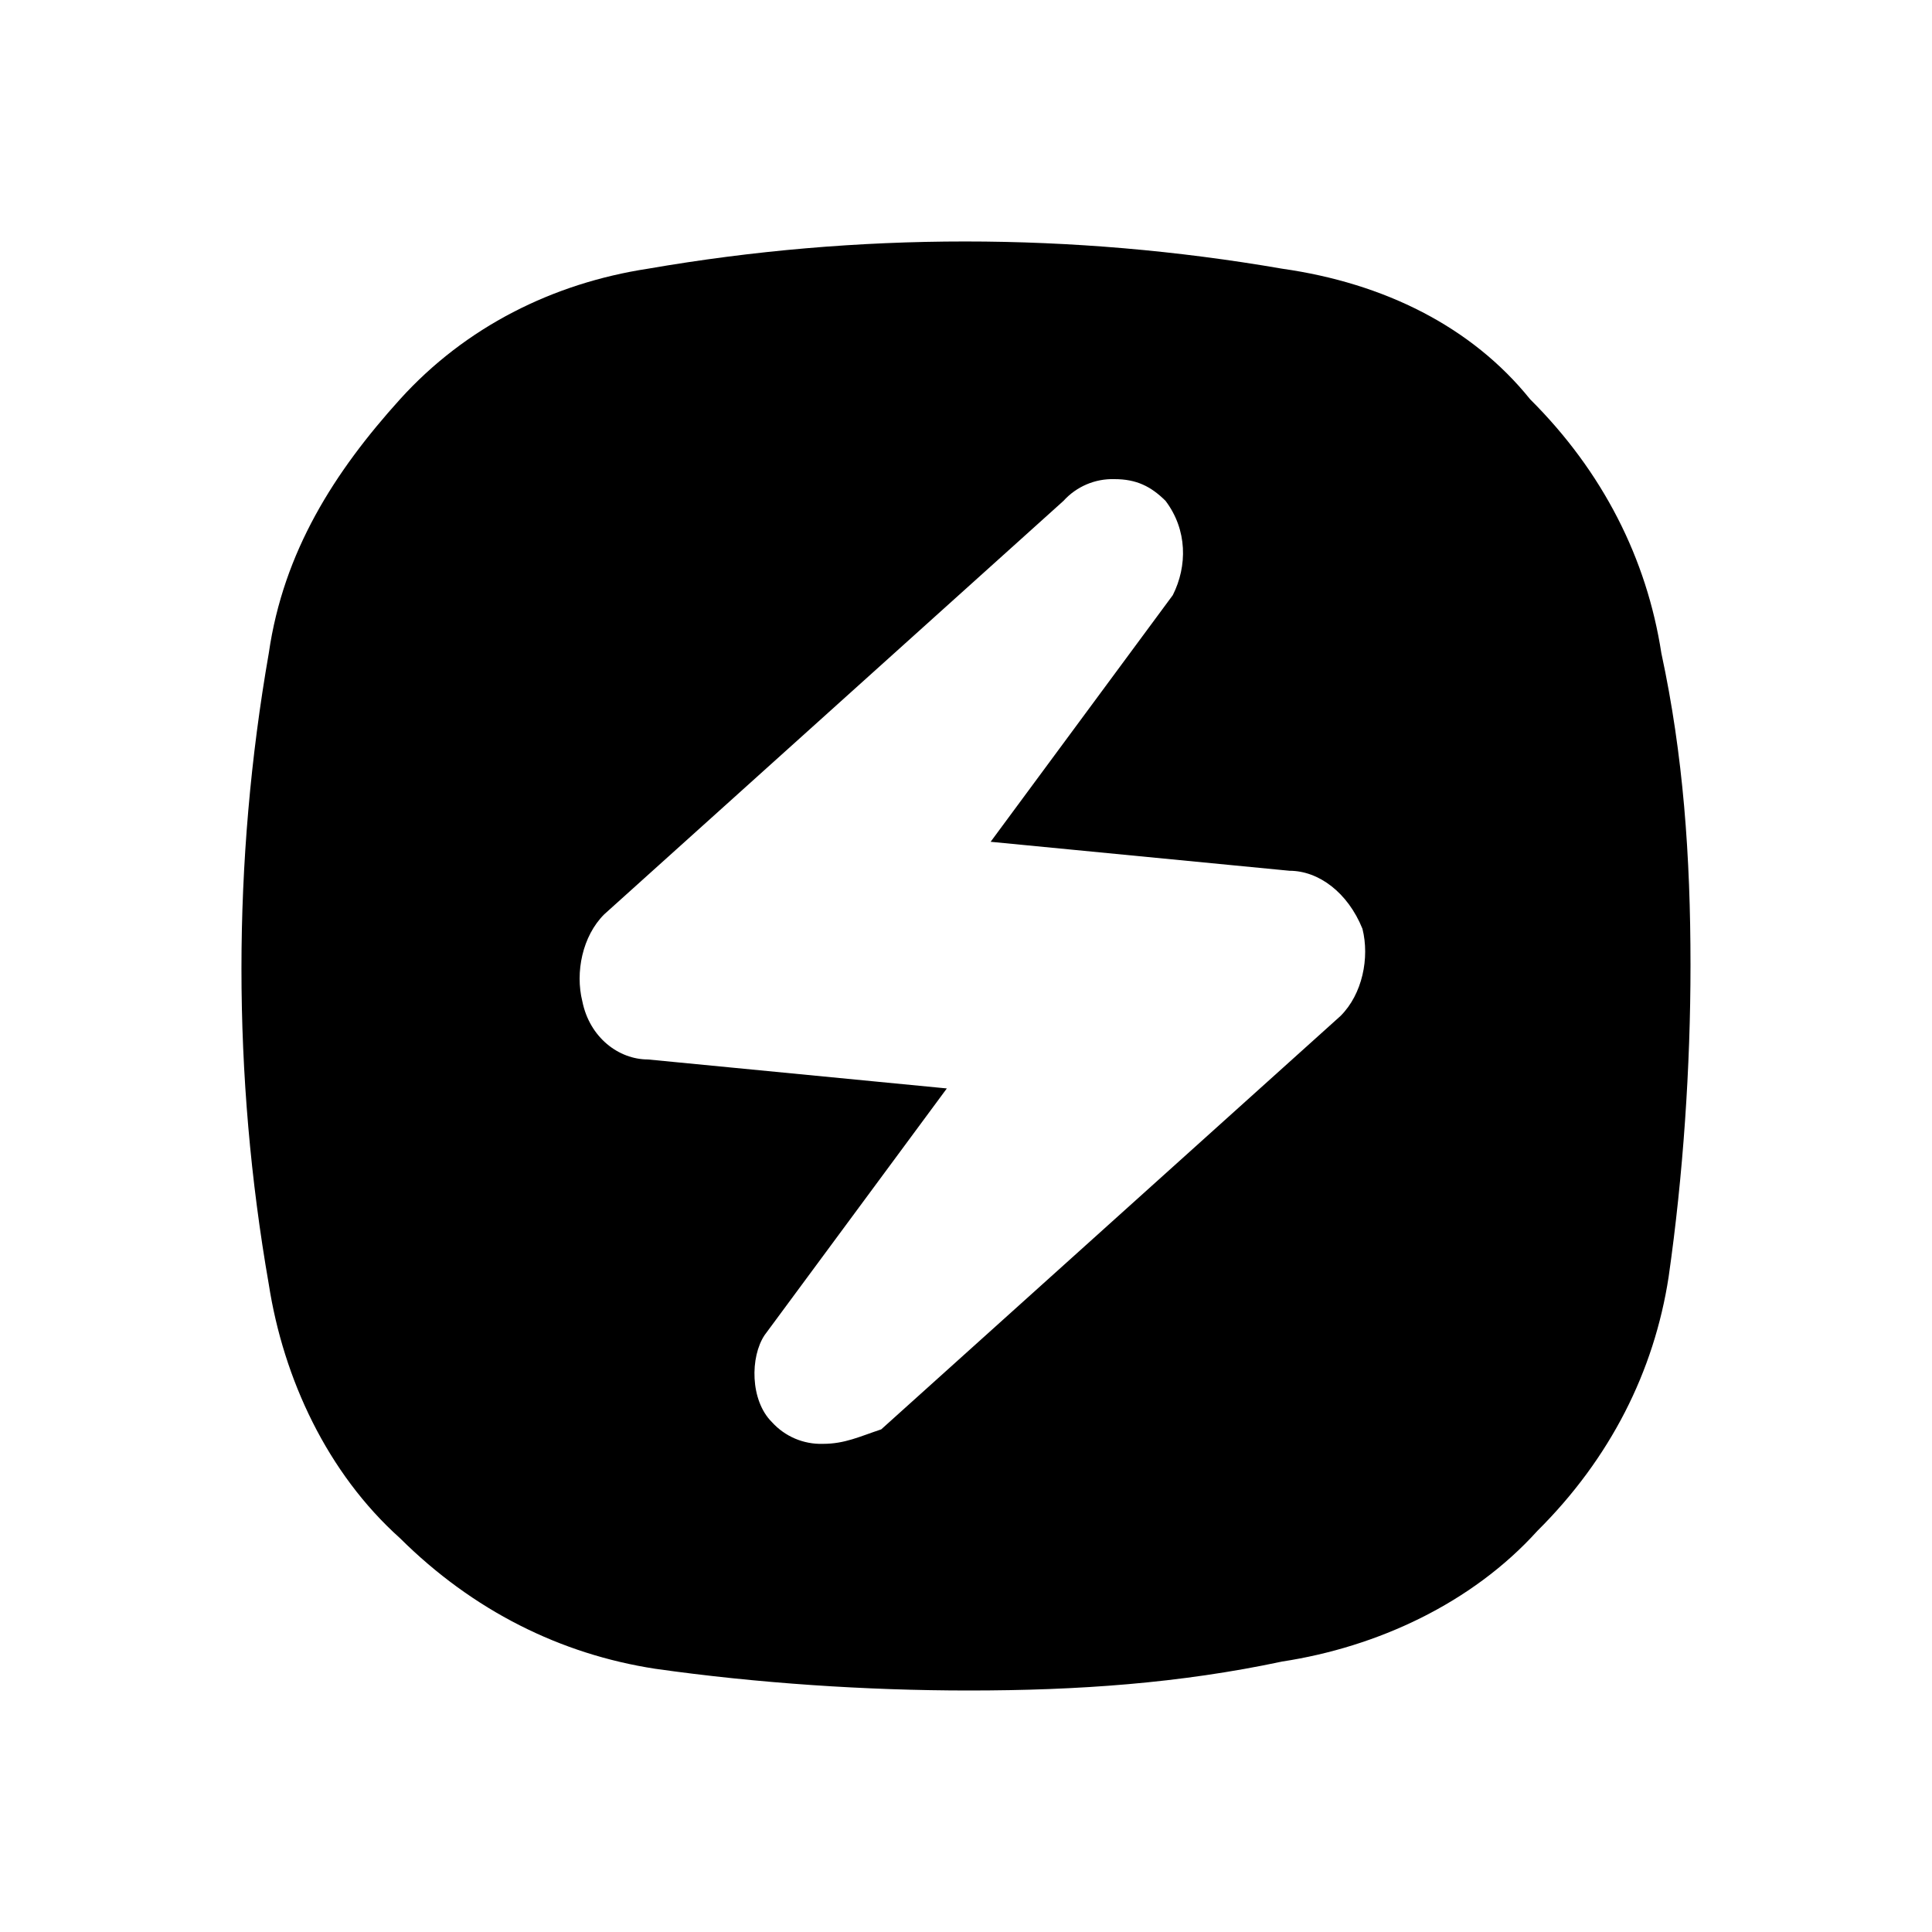
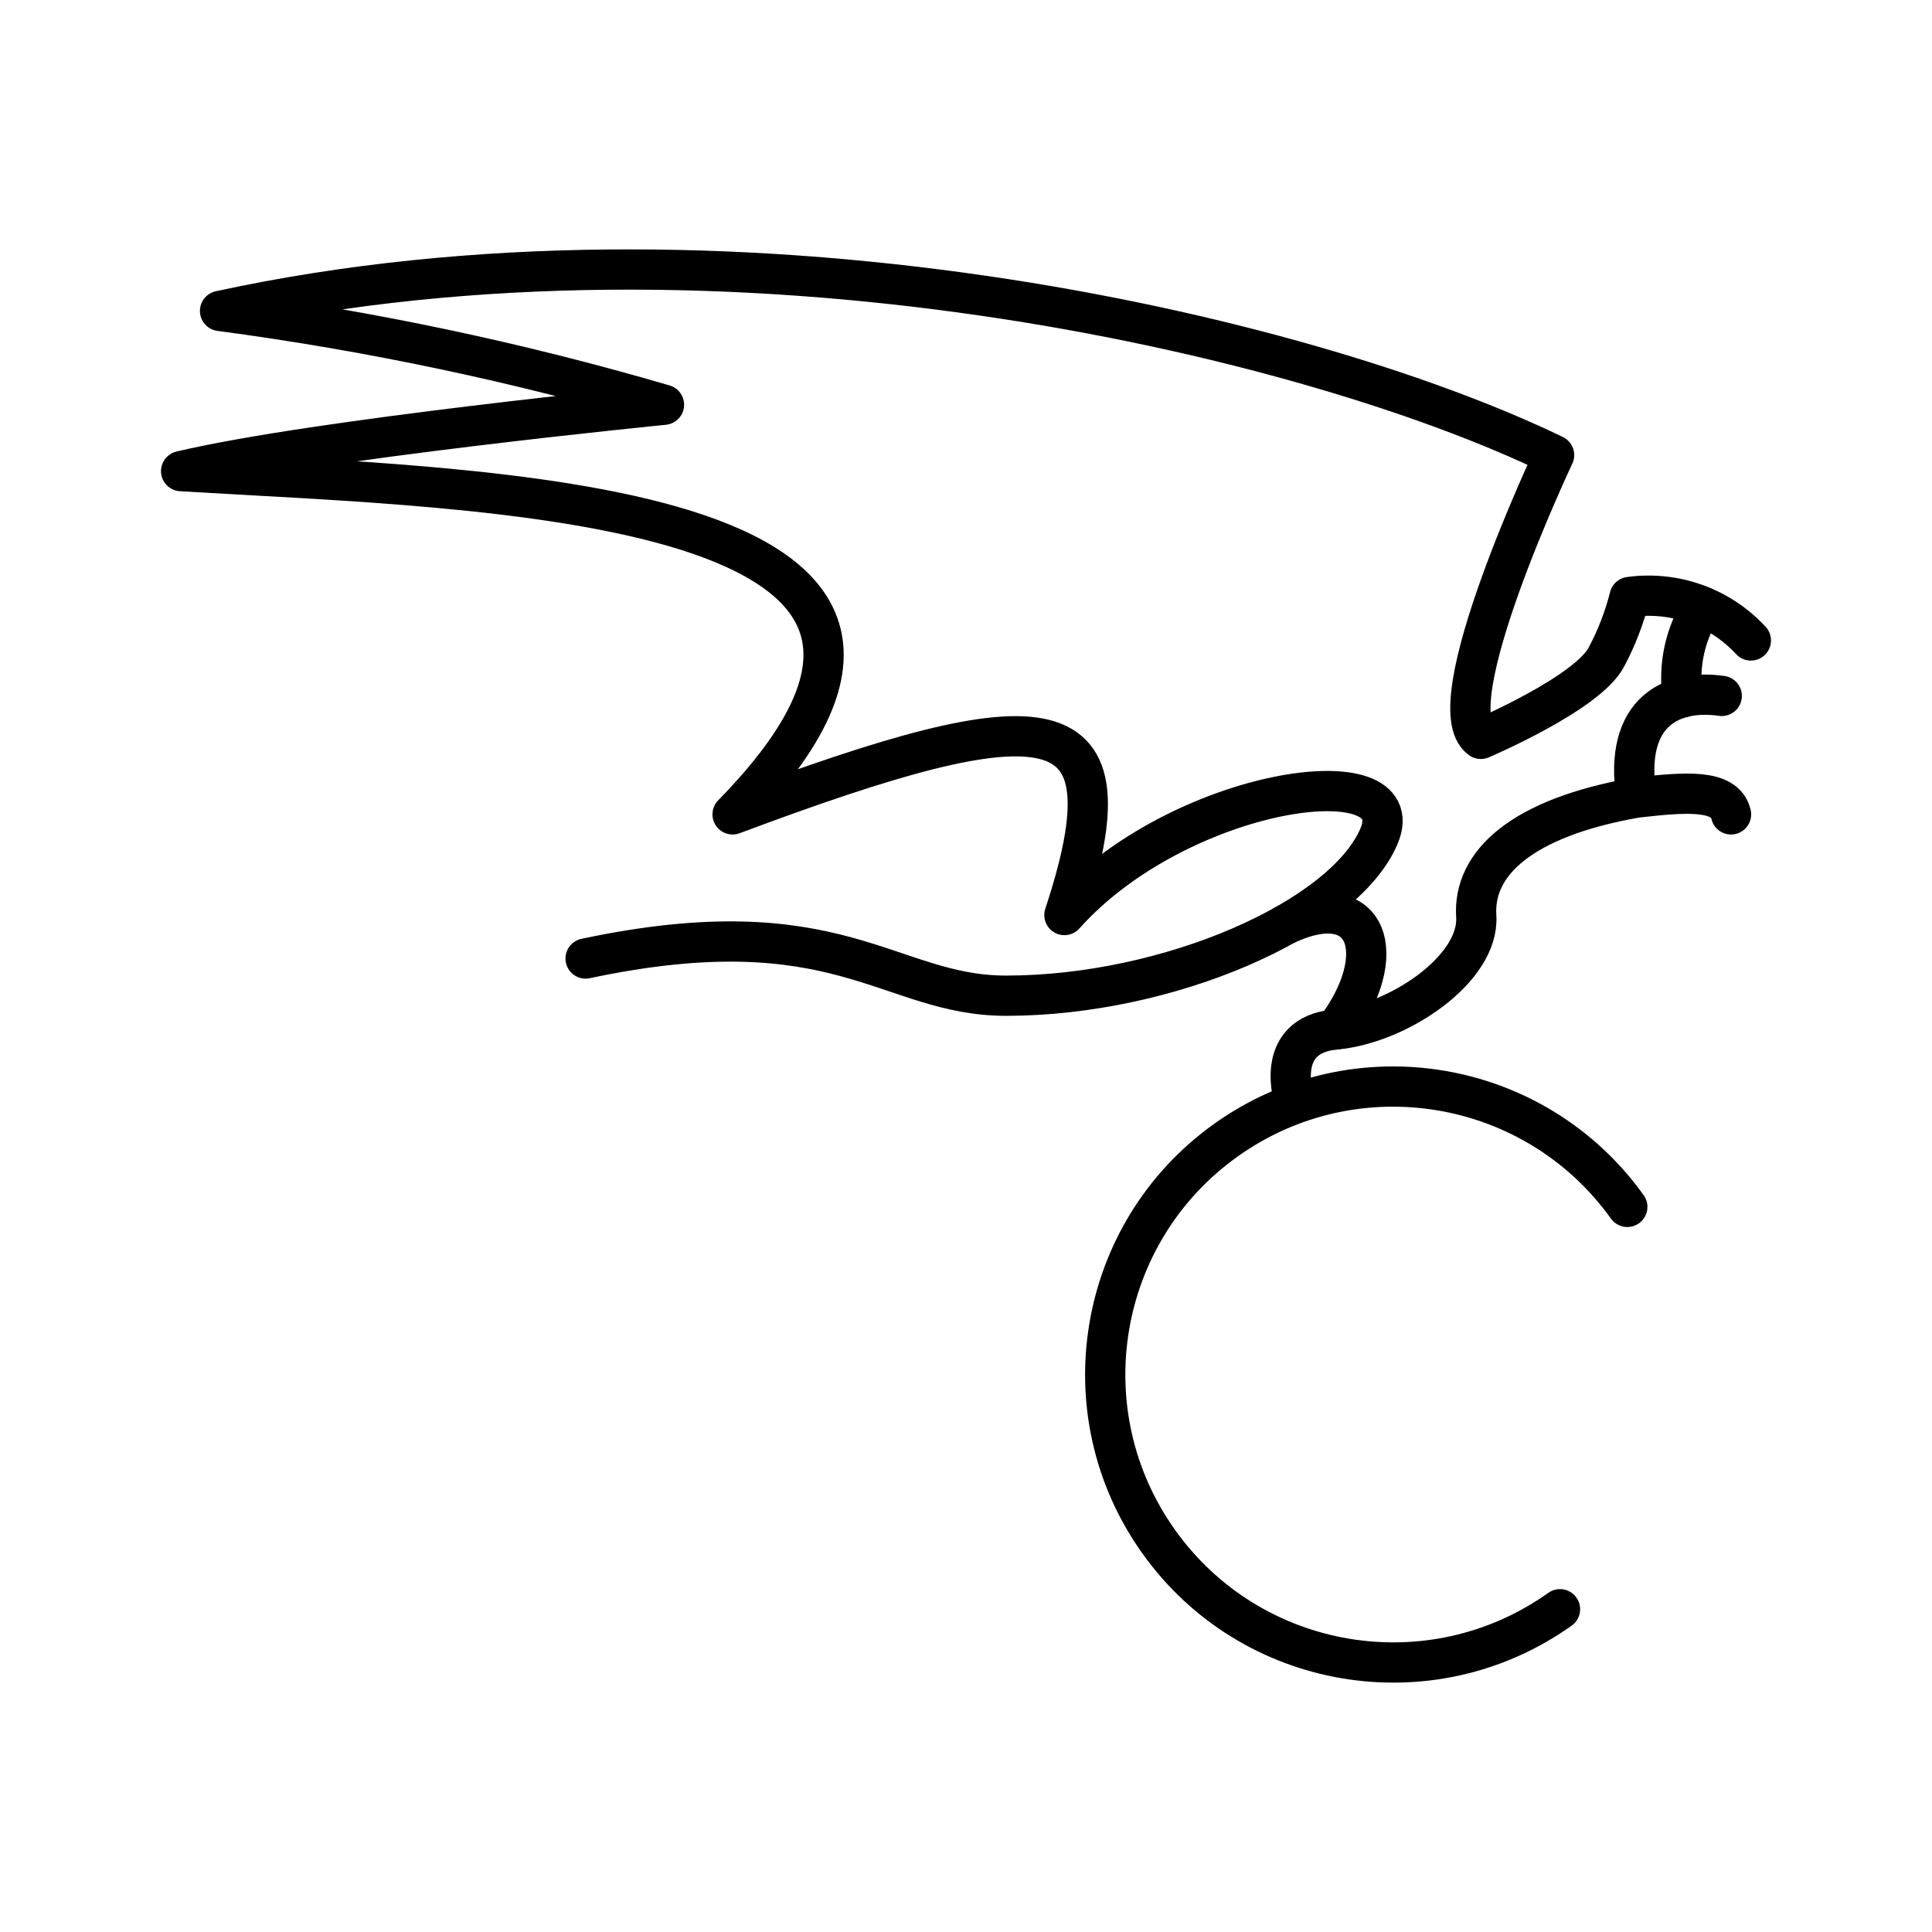
- <svg xmlns="http://www.w3.org/2000/svg" width="1em" height="1em" viewBox="0 0 24 24">
-   <path fill="currentColor" d="M15.928 3.338a23.1 23.1 0 0 0-7.879 0c-1.177.18-2.264.72-3.08 1.622c-.814.901-1.448 1.892-1.63 3.154a22.8 22.8 0 0 0 0 7.84c.182 1.171.725 2.343 1.63 3.154c.906.9 1.993 1.441 3.17 1.622c1.269.18 2.627.27 3.895.27c1.358 0 2.626-.09 3.894-.36c1.178-.18 2.355-.721 3.17-1.623c.906-.9 1.45-1.982 1.63-3.153c.181-1.262.272-2.614.272-3.875c0-1.352-.09-2.614-.362-3.875c-.181-1.172-.725-2.253-1.63-3.154c-.725-.901-1.812-1.442-3.08-1.622m-5.705 14.598a.82.82 0 0 1-.634-.27c-.272-.27-.272-.811-.09-1.082l2.263-3.063l-3.713-.36c-.362 0-.724-.271-.815-.722c-.09-.36 0-.81.272-1.081l5.705-5.136a.82.82 0 0 1 .634-.27c.272 0 .453.09.634.27c.272.36.272.81.09 1.171l-2.263 3.064l3.713.36c.362 0 .724.27.906.721c.09.36 0 .811-.272 1.082l-5.706 5.136c-.271.09-.453.18-.724.18" />
+ <svg xmlns="http://www.w3.org/2000/svg" width="1em" height="1em" viewBox="0 0 48 48">
+   <path fill="none" stroke="currentColor" stroke-linecap="round" stroke-linejoin="round" d="M43.5 15.912a3.46 3.46 0 0 0-3.013-1.08a6.6 6.6 0 0 1-.569 1.478c-.454.91-3.127 2.047-3.127 2.047c-1.136-.796 1.82-7.05 1.82-7.05c-6.282-3.038-20.496-6.329-33.144-3.582a74 74 0 0 1 11.029 2.331S7.854 10.91 4.5 11.705c7.448.455 21.433.625 13.701 8.528c7.903-2.957 10.006-2.843 8.244 2.501c2.842-3.184 8.684-4.008 7.817-1.961s-5.216 3.965-9.267 3.965c-2.928 0-4.15-2.26-10.446-.924" />
+   <path fill="none" stroke="currentColor" stroke-linecap="round" stroke-linejoin="round" d="M43.007 20.233c-.151-.645-1.156-.55-2.35-.417c-.34-2.198.944-2.697 2.119-2.526m-2.119 2.526c-2.87.502-4.064 1.639-3.98 2.947s-1.932 2.672-3.496 2.814s-1.023 1.762-1.023 1.762" />
+   <path fill="none" stroke="currentColor" stroke-linecap="round" stroke-linejoin="round" d="M31.924 22.979c2.082-.984 2.65.75 1.257 2.598m7.249 4.408a7.154 7.154 0 1 0-1.672 9.996m3.537-24.907a3.28 3.28 0 0 0-.49 2.253" />
</svg>
